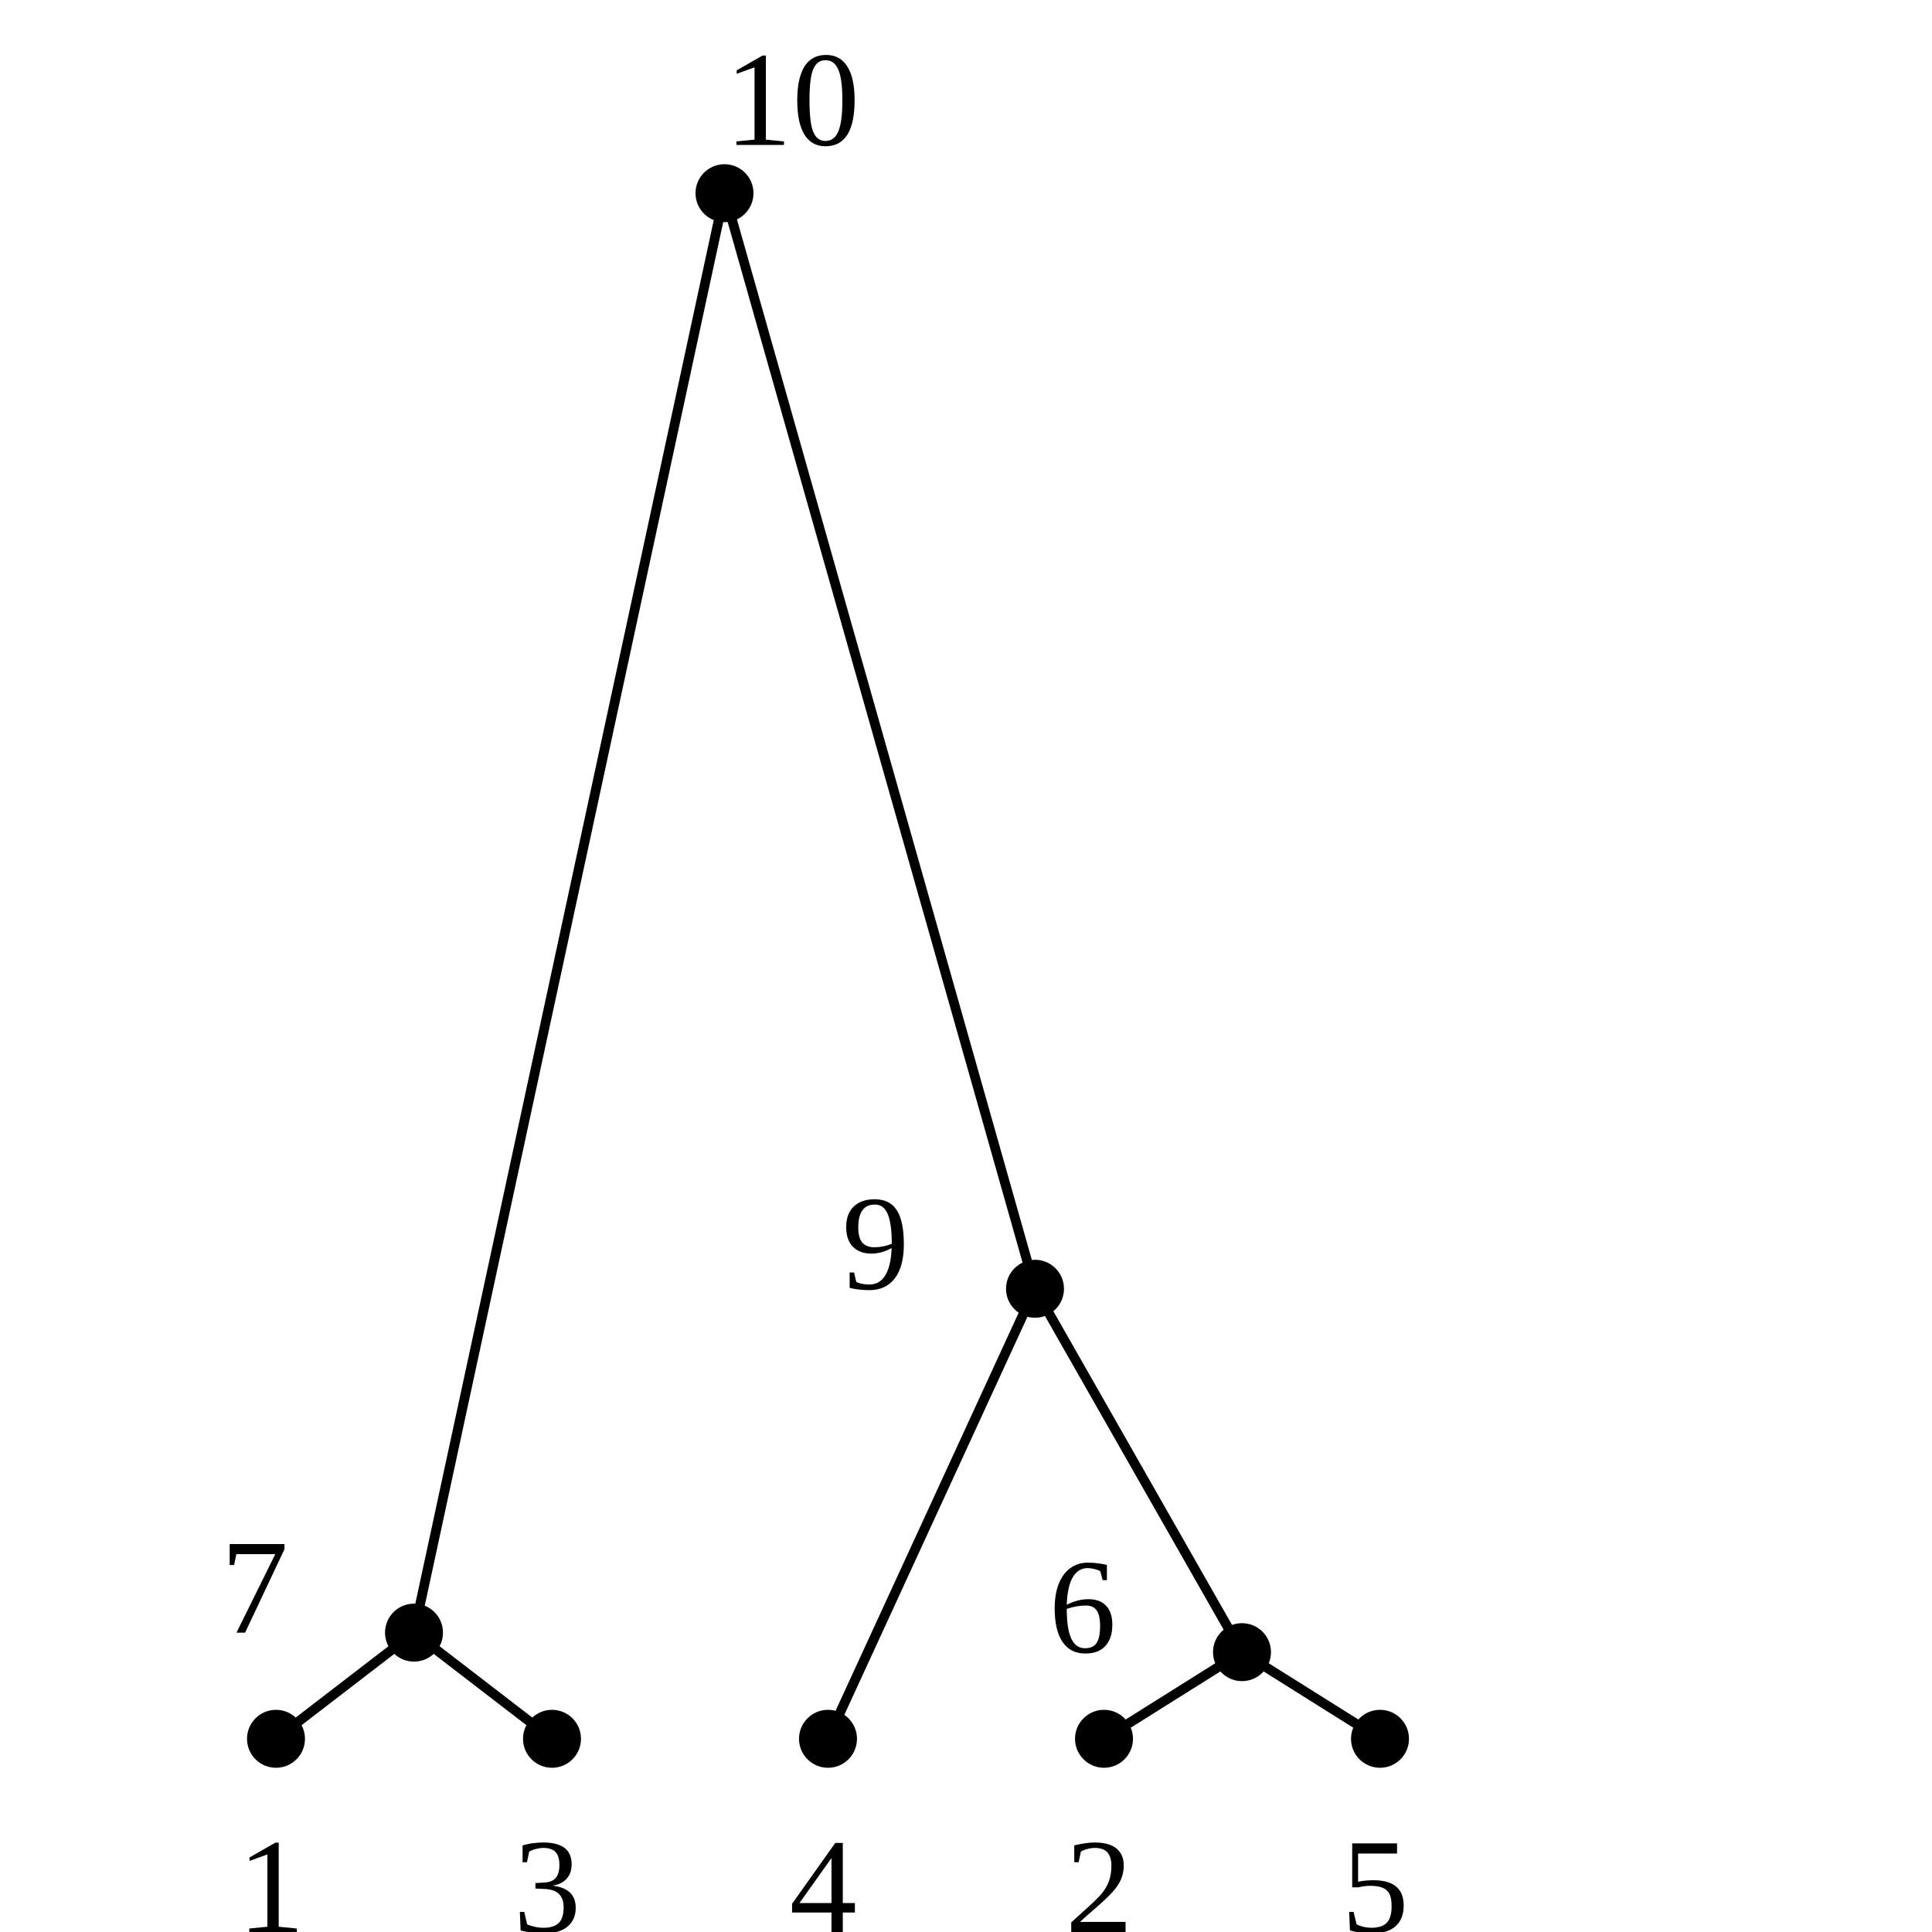
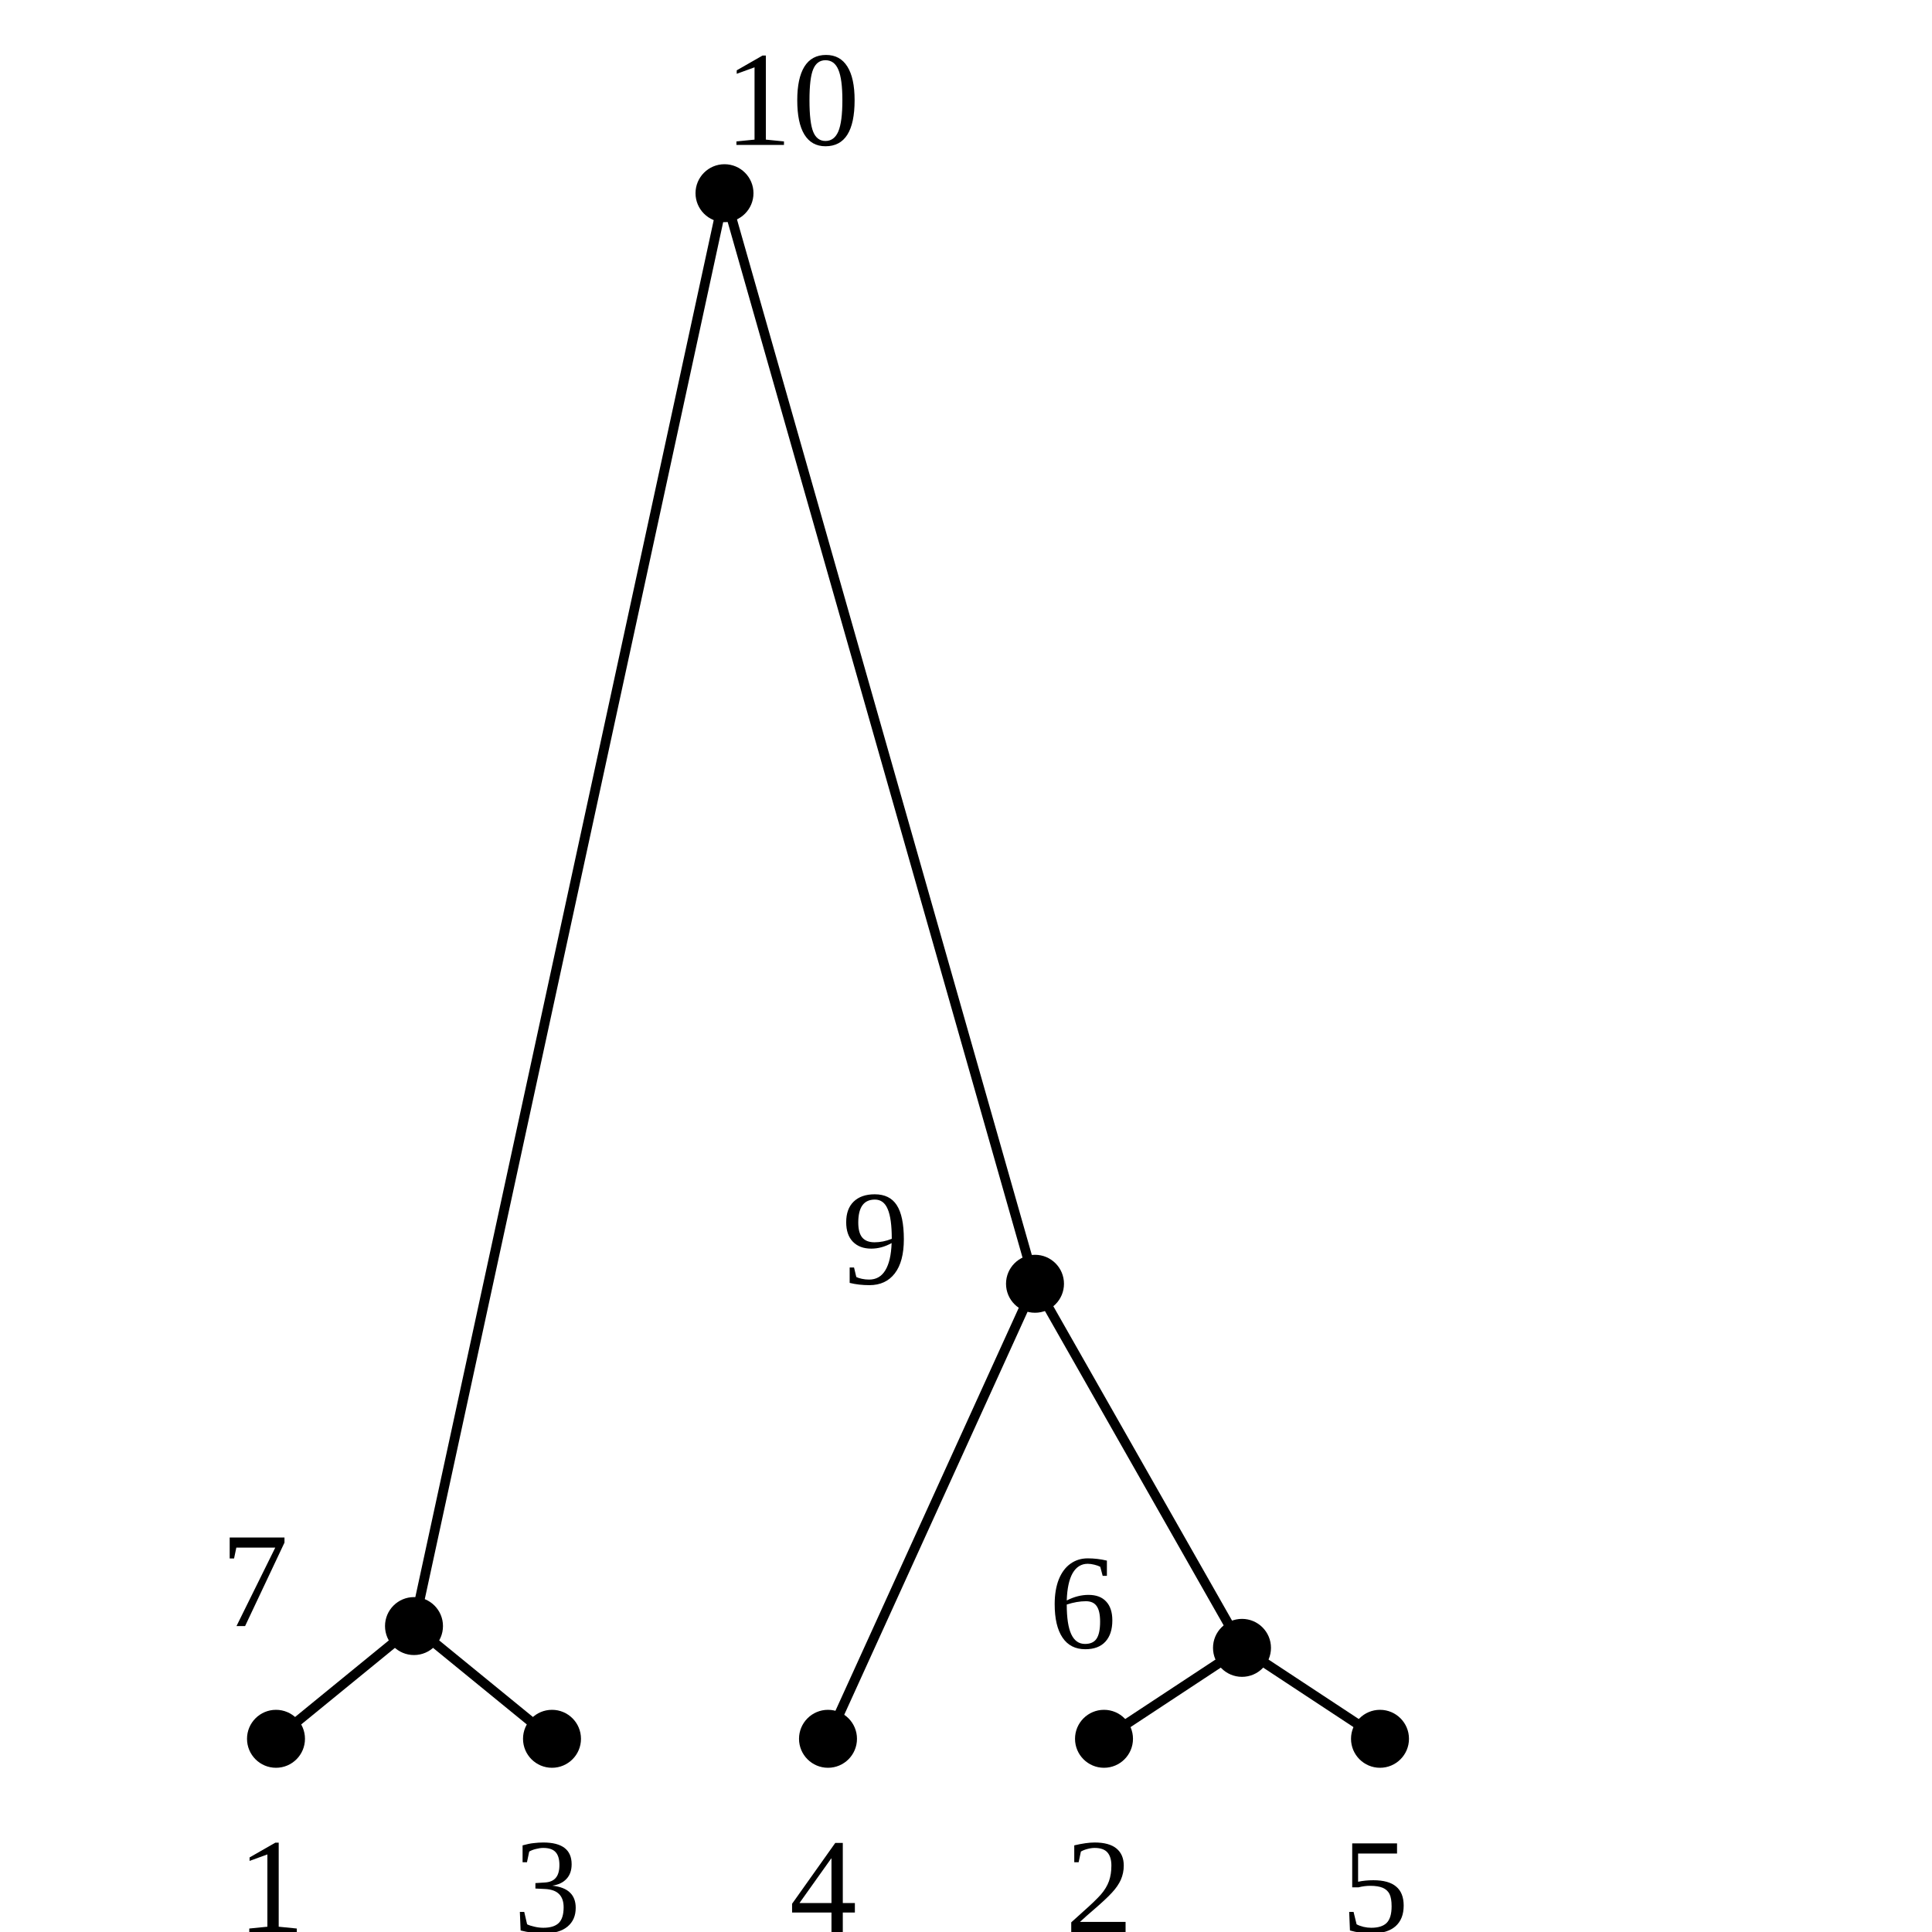
<svg xmlns="http://www.w3.org/2000/svg" baseProfile="full" height="200" version="1.1" width="200">
  <defs />
  <g id="lines" stroke="black">
-     <line x1="42.857" x2="75.0" y1="169.009" y2="20.0" />
-     <line x1="28.571" x2="42.857" y1="180.0" y2="169.009" />
-     <line x1="57.143" x2="42.857" y1="180.0" y2="169.009" />
-     <line x1="107.143" x2="75.0" y1="133.413" y2="20.0" />
-     <line x1="85.714" x2="107.143" y1="180.0" y2="133.413" />
-     <line x1="128.571" x2="107.143" y1="171.031" y2="133.413" />
-     <line x1="114.286" x2="128.571" y1="180.0" y2="171.031" />
-     <line x1="142.857" x2="128.571" y1="180.0" y2="171.031" />
+     <line x1="42.857" x2="75.0" y1="168.33" y2="20.0" />
+     <line x1="28.571" x2="42.857" y1="180.0" y2="168.33" />
+     <line x1="57.143" x2="42.857" y1="180.0" y2="168.33" />
+     <line x1="107.143" x2="75.0" y1="132.896" y2="20.0" />
+     <line x1="85.714" x2="107.143" y1="180.0" y2="132.896" />
+     <line x1="128.571" x2="107.143" y1="170.586" y2="132.896" />
+     <line x1="114.286" x2="128.571" y1="180.0" y2="170.586" />
+     <line x1="142.857" x2="128.571" y1="180.0" y2="170.586" />
  </g>
  <g font-size="14">
    <text dx="0" dy="-5" x="75.0" y="20.0">10</text>
-     <text dx="-20" x="42.857" y="169.009">7</text>
+     <text dx="-20" x="42.857" y="168.33">7</text>
    <text dx="-4" dy="20" x="28.571" y="180.0">1</text>
    <text dx="-4" dy="20" x="57.143" y="180.0">3</text>
-     <text dx="-20" x="107.143" y="133.413">9</text>
+     <text dx="-20" x="107.143" y="132.896">9</text>
    <text dx="-4" dy="20" x="85.714" y="180.0">4</text>
-     <text dx="-20" x="128.571" y="171.031">6</text>
+     <text dx="-20" x="128.571" y="170.586">6</text>
    <text dx="-4" dy="20" x="114.286" y="180.0">2</text>
    <text dx="-4" dy="20" x="142.857" y="180.0">5</text>
  </g>
  <circle cx="75.0" cy="20.0" r="3" />
-   <circle cx="42.857" cy="169.009" r="3" />
+   <circle cx="42.857" cy="168.33" r="3" />
  <circle cx="28.571" cy="180.0" r="3" />
  <circle cx="57.143" cy="180.0" r="3" />
-   <circle cx="107.143" cy="133.413" r="3" />
+   <circle cx="107.143" cy="132.896" r="3" />
  <circle cx="85.714" cy="180.0" r="3" />
-   <circle cx="128.571" cy="171.031" r="3" />
+   <circle cx="128.571" cy="170.586" r="3" />
  <circle cx="114.286" cy="180.0" r="3" />
  <circle cx="142.857" cy="180.0" r="3" />
</svg>
